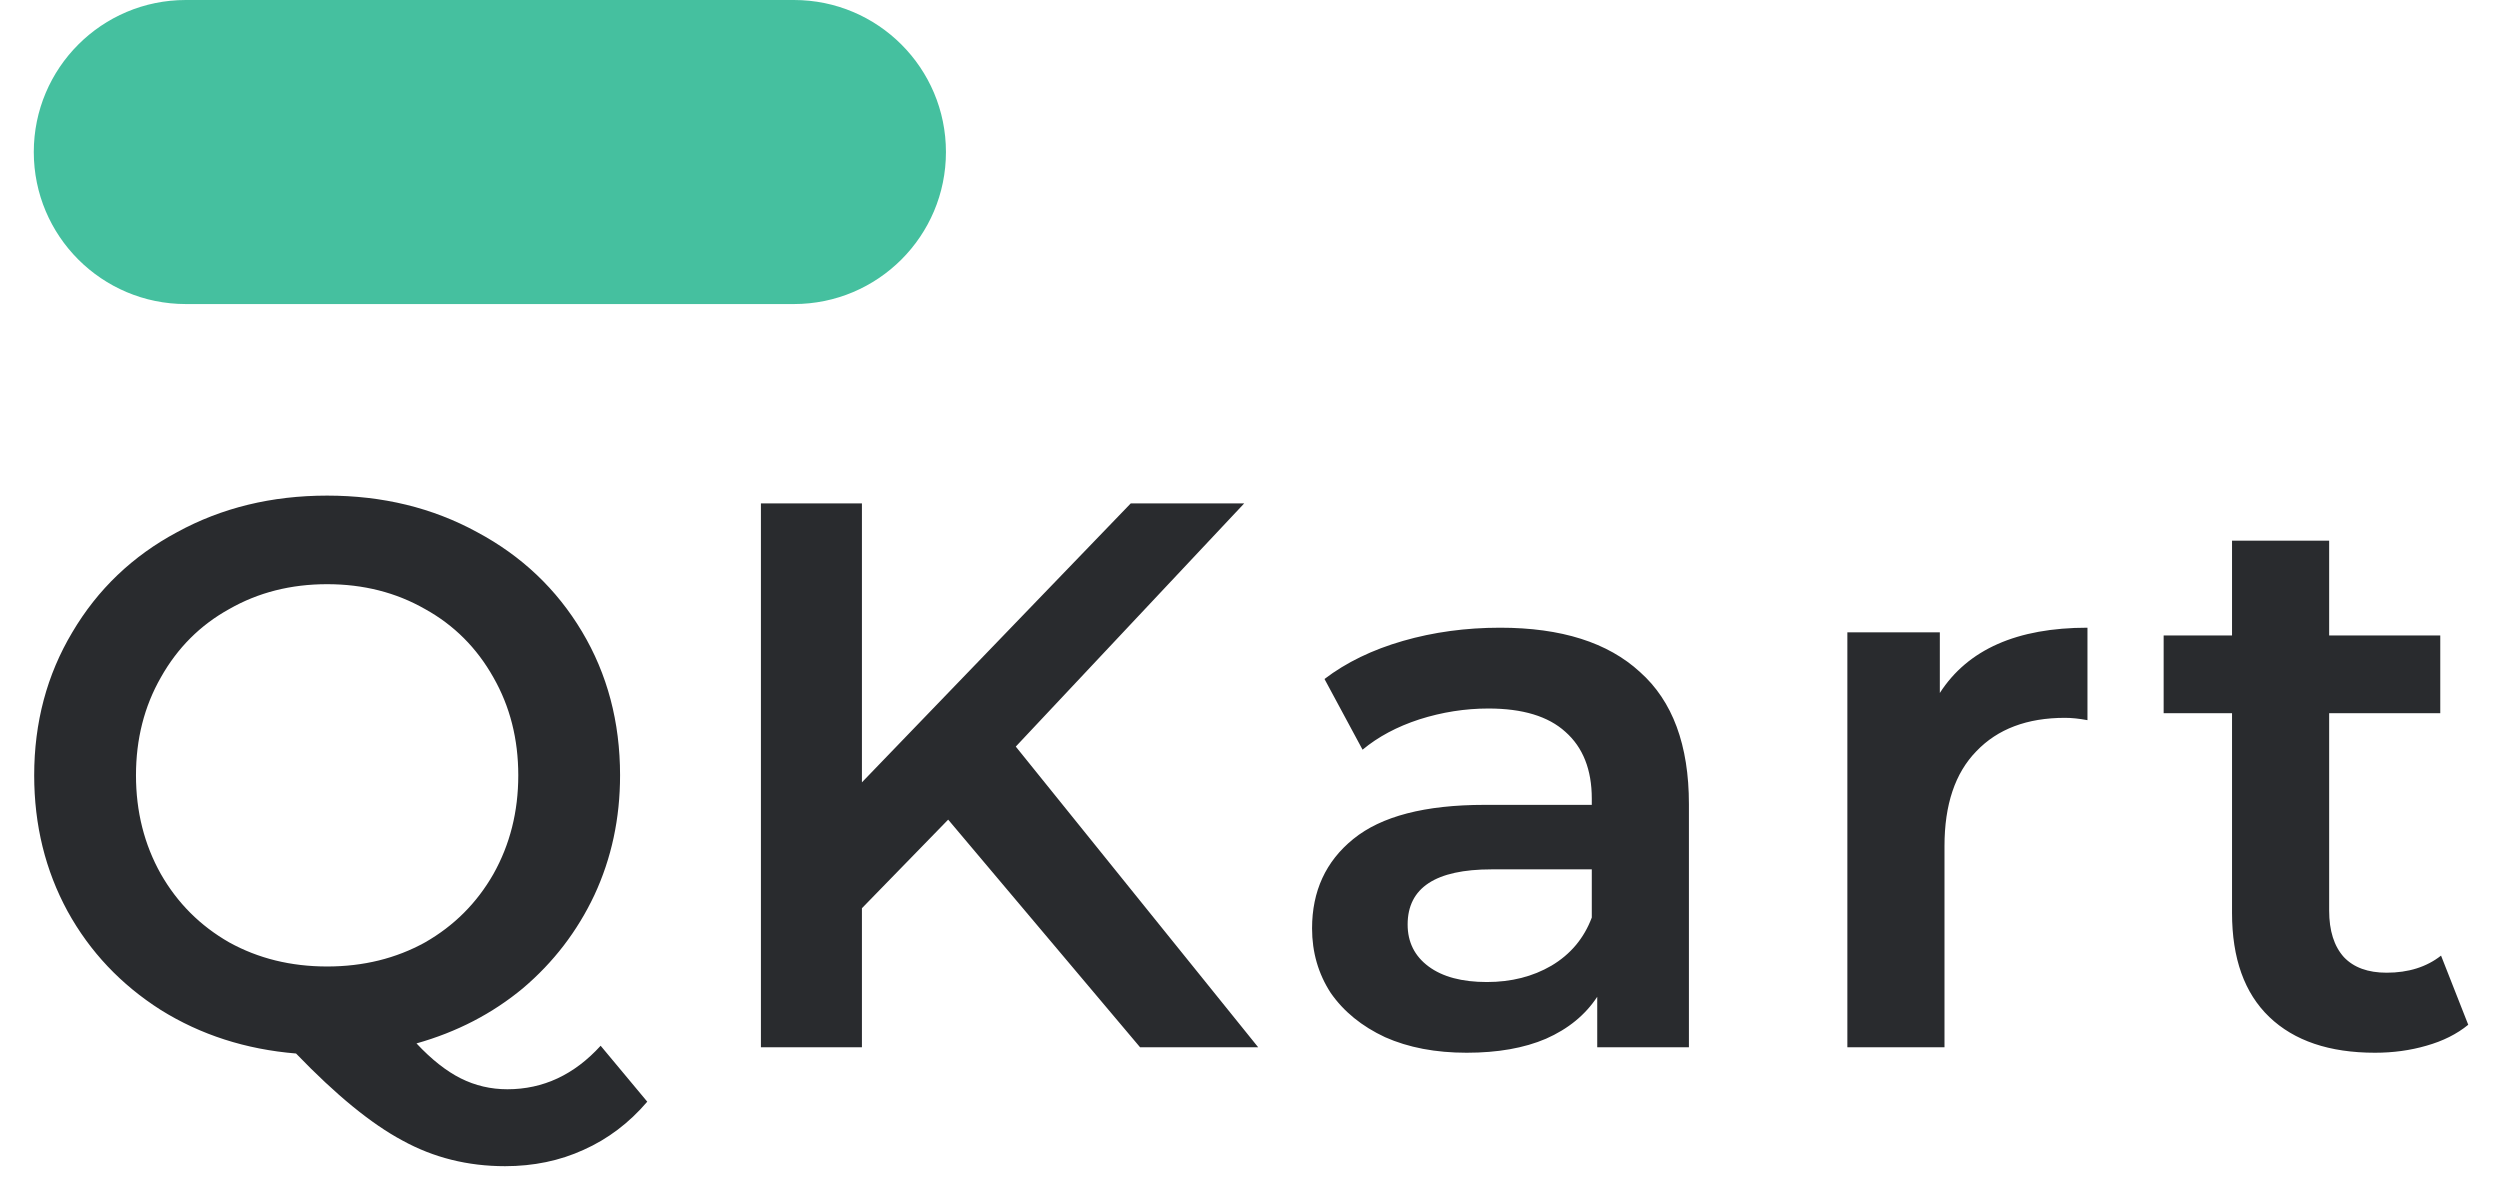
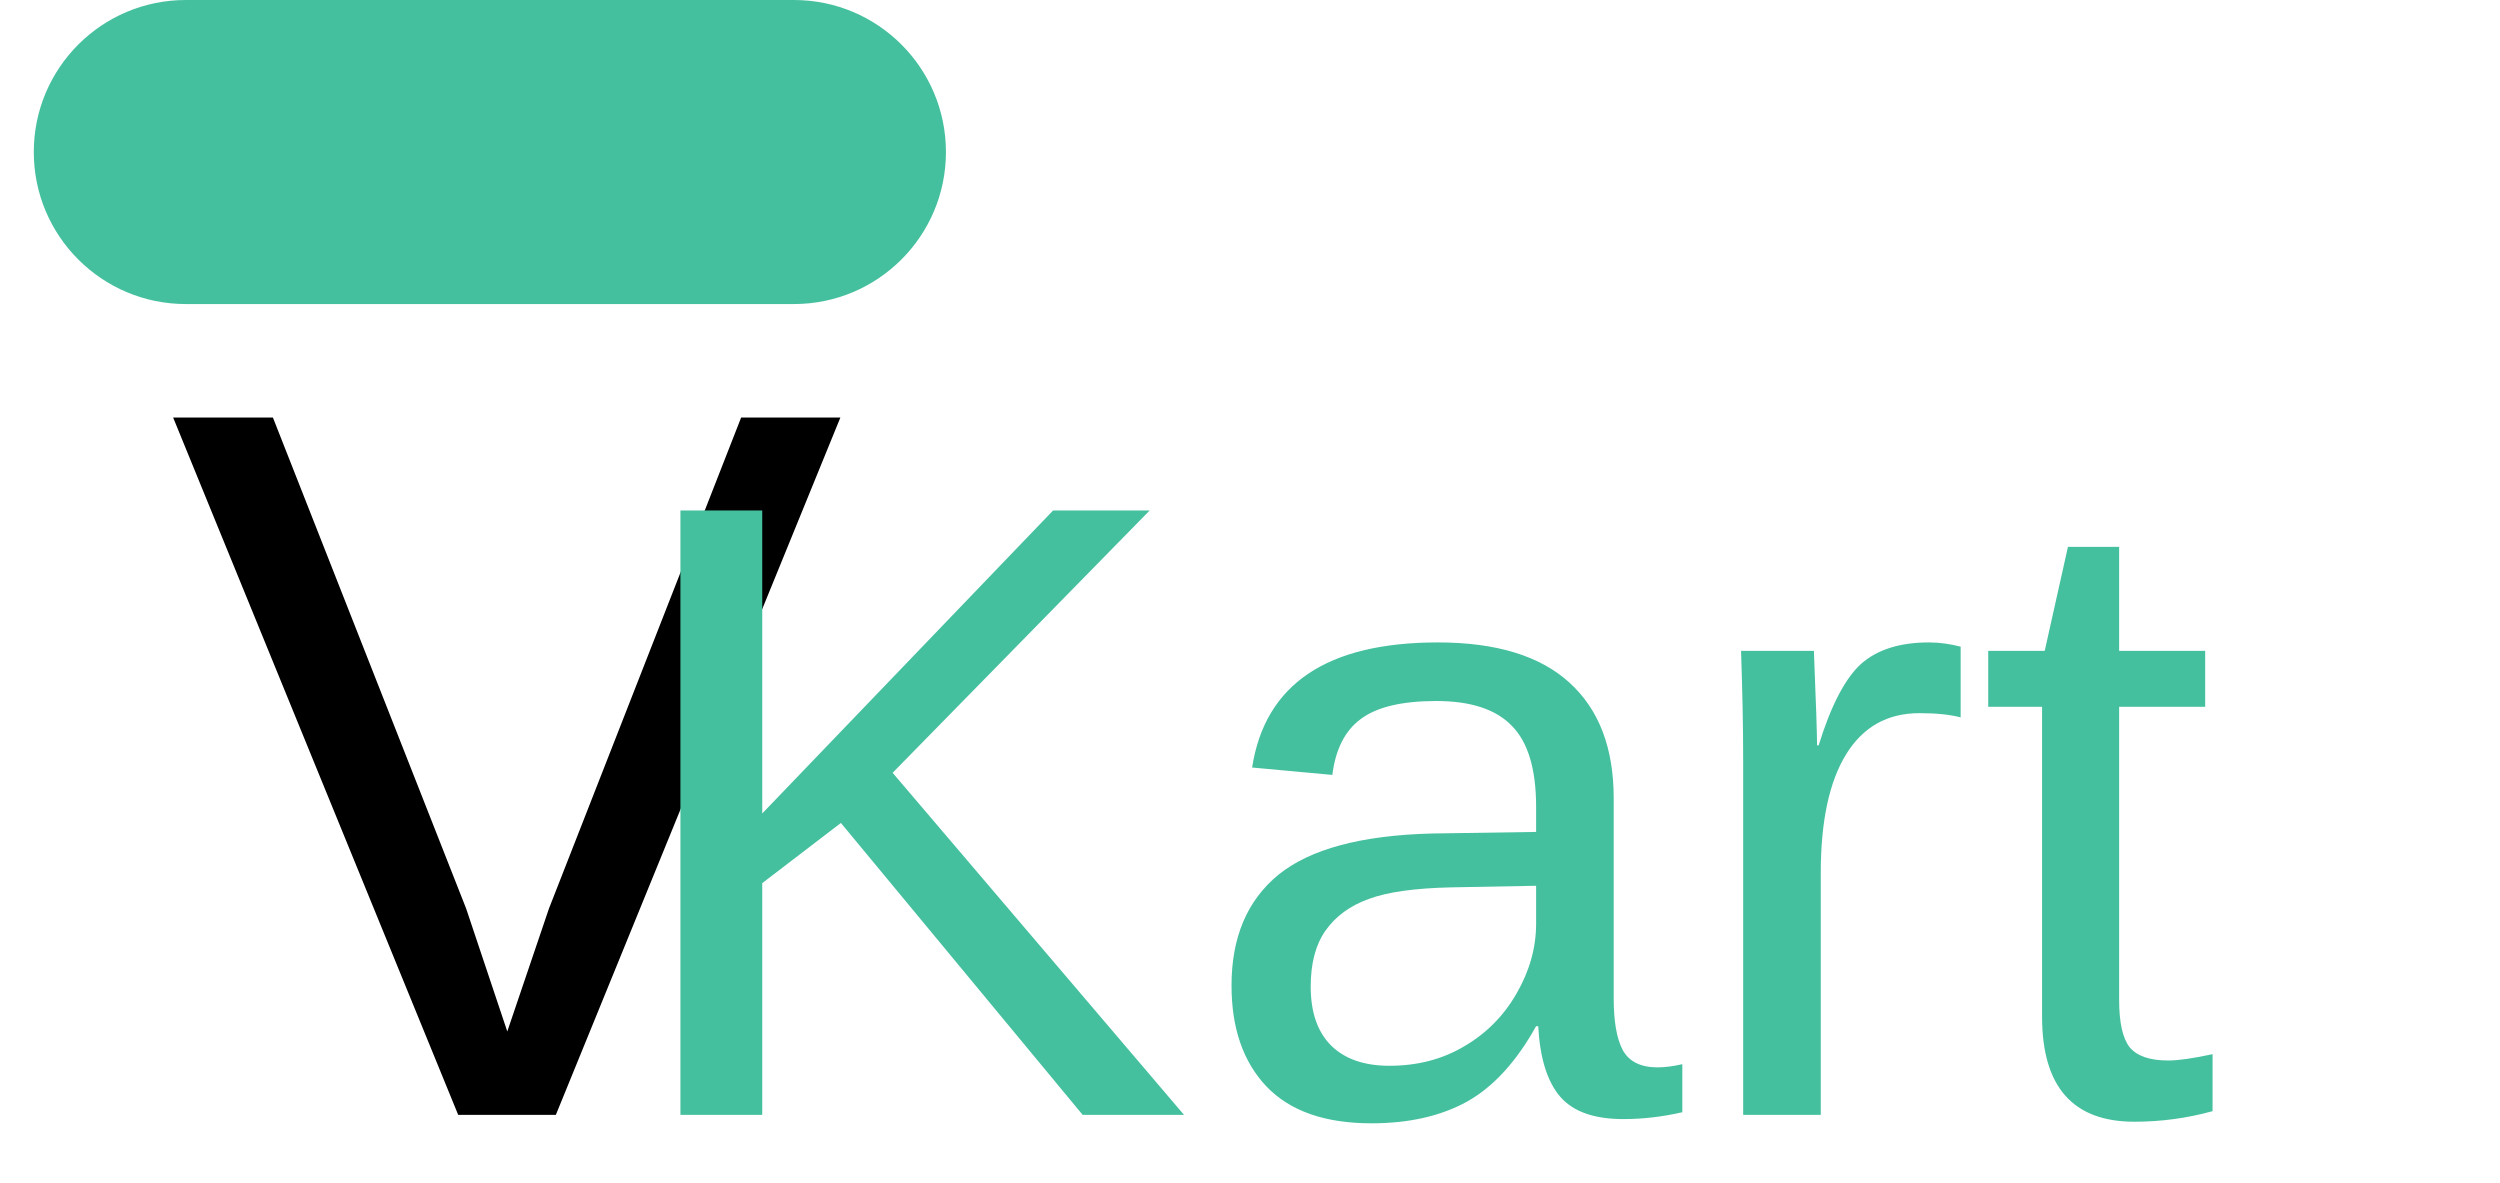
<svg xmlns="http://www.w3.org/2000/svg" width="74" height="35" viewBox="0 0 74 35" fill="none">
  <rect x="1" width="27" height="9" rx="4.5" fill="#45C09F" />
-   <path d="M19.159 32.61C18.622 33.239 17.994 33.714 17.273 34.036C16.568 34.358 15.793 34.519 14.95 34.519C13.846 34.519 12.834 34.266 11.914 33.76C10.994 33.269 9.944 32.411 8.763 31.184C7.276 31.061 5.942 30.632 4.761 29.896C3.58 29.145 2.66 28.171 2.001 26.975C1.342 25.764 1.012 24.422 1.012 22.95C1.012 21.386 1.388 19.975 2.139 18.718C2.89 17.445 3.925 16.456 5.244 15.751C6.563 15.03 8.042 14.67 9.683 14.67C11.324 14.67 12.803 15.03 14.122 15.751C15.441 16.456 16.476 17.438 17.227 18.695C17.978 19.952 18.354 21.371 18.354 22.95C18.354 24.223 18.101 25.403 17.595 26.492C17.089 27.565 16.384 28.485 15.479 29.252C14.574 30.003 13.524 30.548 12.328 30.885C12.773 31.36 13.21 31.705 13.639 31.92C14.068 32.135 14.528 32.242 15.019 32.242C16.077 32.242 16.997 31.813 17.779 30.954L19.159 32.61ZM4.025 22.95C4.025 24.023 4.27 24.997 4.761 25.871C5.252 26.73 5.926 27.404 6.785 27.895C7.644 28.37 8.61 28.608 9.683 28.608C10.756 28.608 11.722 28.37 12.581 27.895C13.44 27.404 14.114 26.73 14.605 25.871C15.096 24.997 15.341 24.023 15.341 22.95C15.341 21.877 15.096 20.911 14.605 20.052C14.114 19.178 13.44 18.503 12.581 18.028C11.722 17.537 10.756 17.292 9.683 17.292C8.61 17.292 7.644 17.537 6.785 18.028C5.926 18.503 5.252 19.178 4.761 20.052C4.27 20.911 4.025 21.877 4.025 22.95ZM28.066 24.261L25.513 26.883V31H22.523V14.9H25.513V23.157L33.471 14.9H36.829L30.067 22.099L37.243 31H33.747L28.066 24.261ZM44.403 18.58C46.212 18.58 47.593 19.017 48.543 19.891C49.509 20.75 49.992 22.053 49.992 23.801V31H47.278V29.505C46.925 30.042 46.419 30.456 45.76 30.747C45.116 31.023 44.334 31.161 43.414 31.161C42.494 31.161 41.689 31.008 40.999 30.701C40.309 30.379 39.773 29.942 39.389 29.39C39.021 28.823 38.837 28.186 38.837 27.481C38.837 26.377 39.243 25.495 40.056 24.836C40.884 24.161 42.18 23.824 43.943 23.824H47.117V23.64C47.117 22.781 46.856 22.122 46.335 21.662C45.829 21.202 45.07 20.972 44.058 20.972C43.368 20.972 42.686 21.079 42.011 21.294C41.352 21.509 40.792 21.808 40.332 22.191L39.205 20.098C39.849 19.607 40.623 19.232 41.528 18.971C42.433 18.71 43.391 18.58 44.403 18.58ZM44.012 29.068C44.733 29.068 45.369 28.907 45.921 28.585C46.489 28.248 46.887 27.772 47.117 27.159V25.733H44.15C42.494 25.733 41.666 26.277 41.666 27.366C41.666 27.887 41.873 28.301 42.287 28.608C42.701 28.915 43.276 29.068 44.012 29.068ZM57.419 20.512C58.247 19.224 59.704 18.58 61.789 18.58V21.317C61.544 21.271 61.321 21.248 61.122 21.248C60.003 21.248 59.129 21.578 58.5 22.237C57.871 22.881 57.557 23.816 57.557 25.043V31H54.682V18.718H57.419V20.512ZM73.06 30.333C72.723 30.609 72.309 30.816 71.818 30.954C71.343 31.092 70.837 31.161 70.3 31.161C68.951 31.161 67.908 30.808 67.172 30.103C66.436 29.398 66.068 28.37 66.068 27.021V21.11H64.044V18.81H66.068V16.004H68.943V18.81H72.232V21.11H68.943V26.952C68.943 27.55 69.089 28.01 69.38 28.332C69.671 28.639 70.093 28.792 70.645 28.792C71.289 28.792 71.826 28.623 72.255 28.286L73.06 30.333Z" fill="#292B2E" />
+   <text x="5" y="33" fill="black" font-size="30" font-family="Arial">V</text>
+   <text x="18" y="33" fill="#45C09F" font-size="26" font-family="Arial">Kart</text>
</svg>
